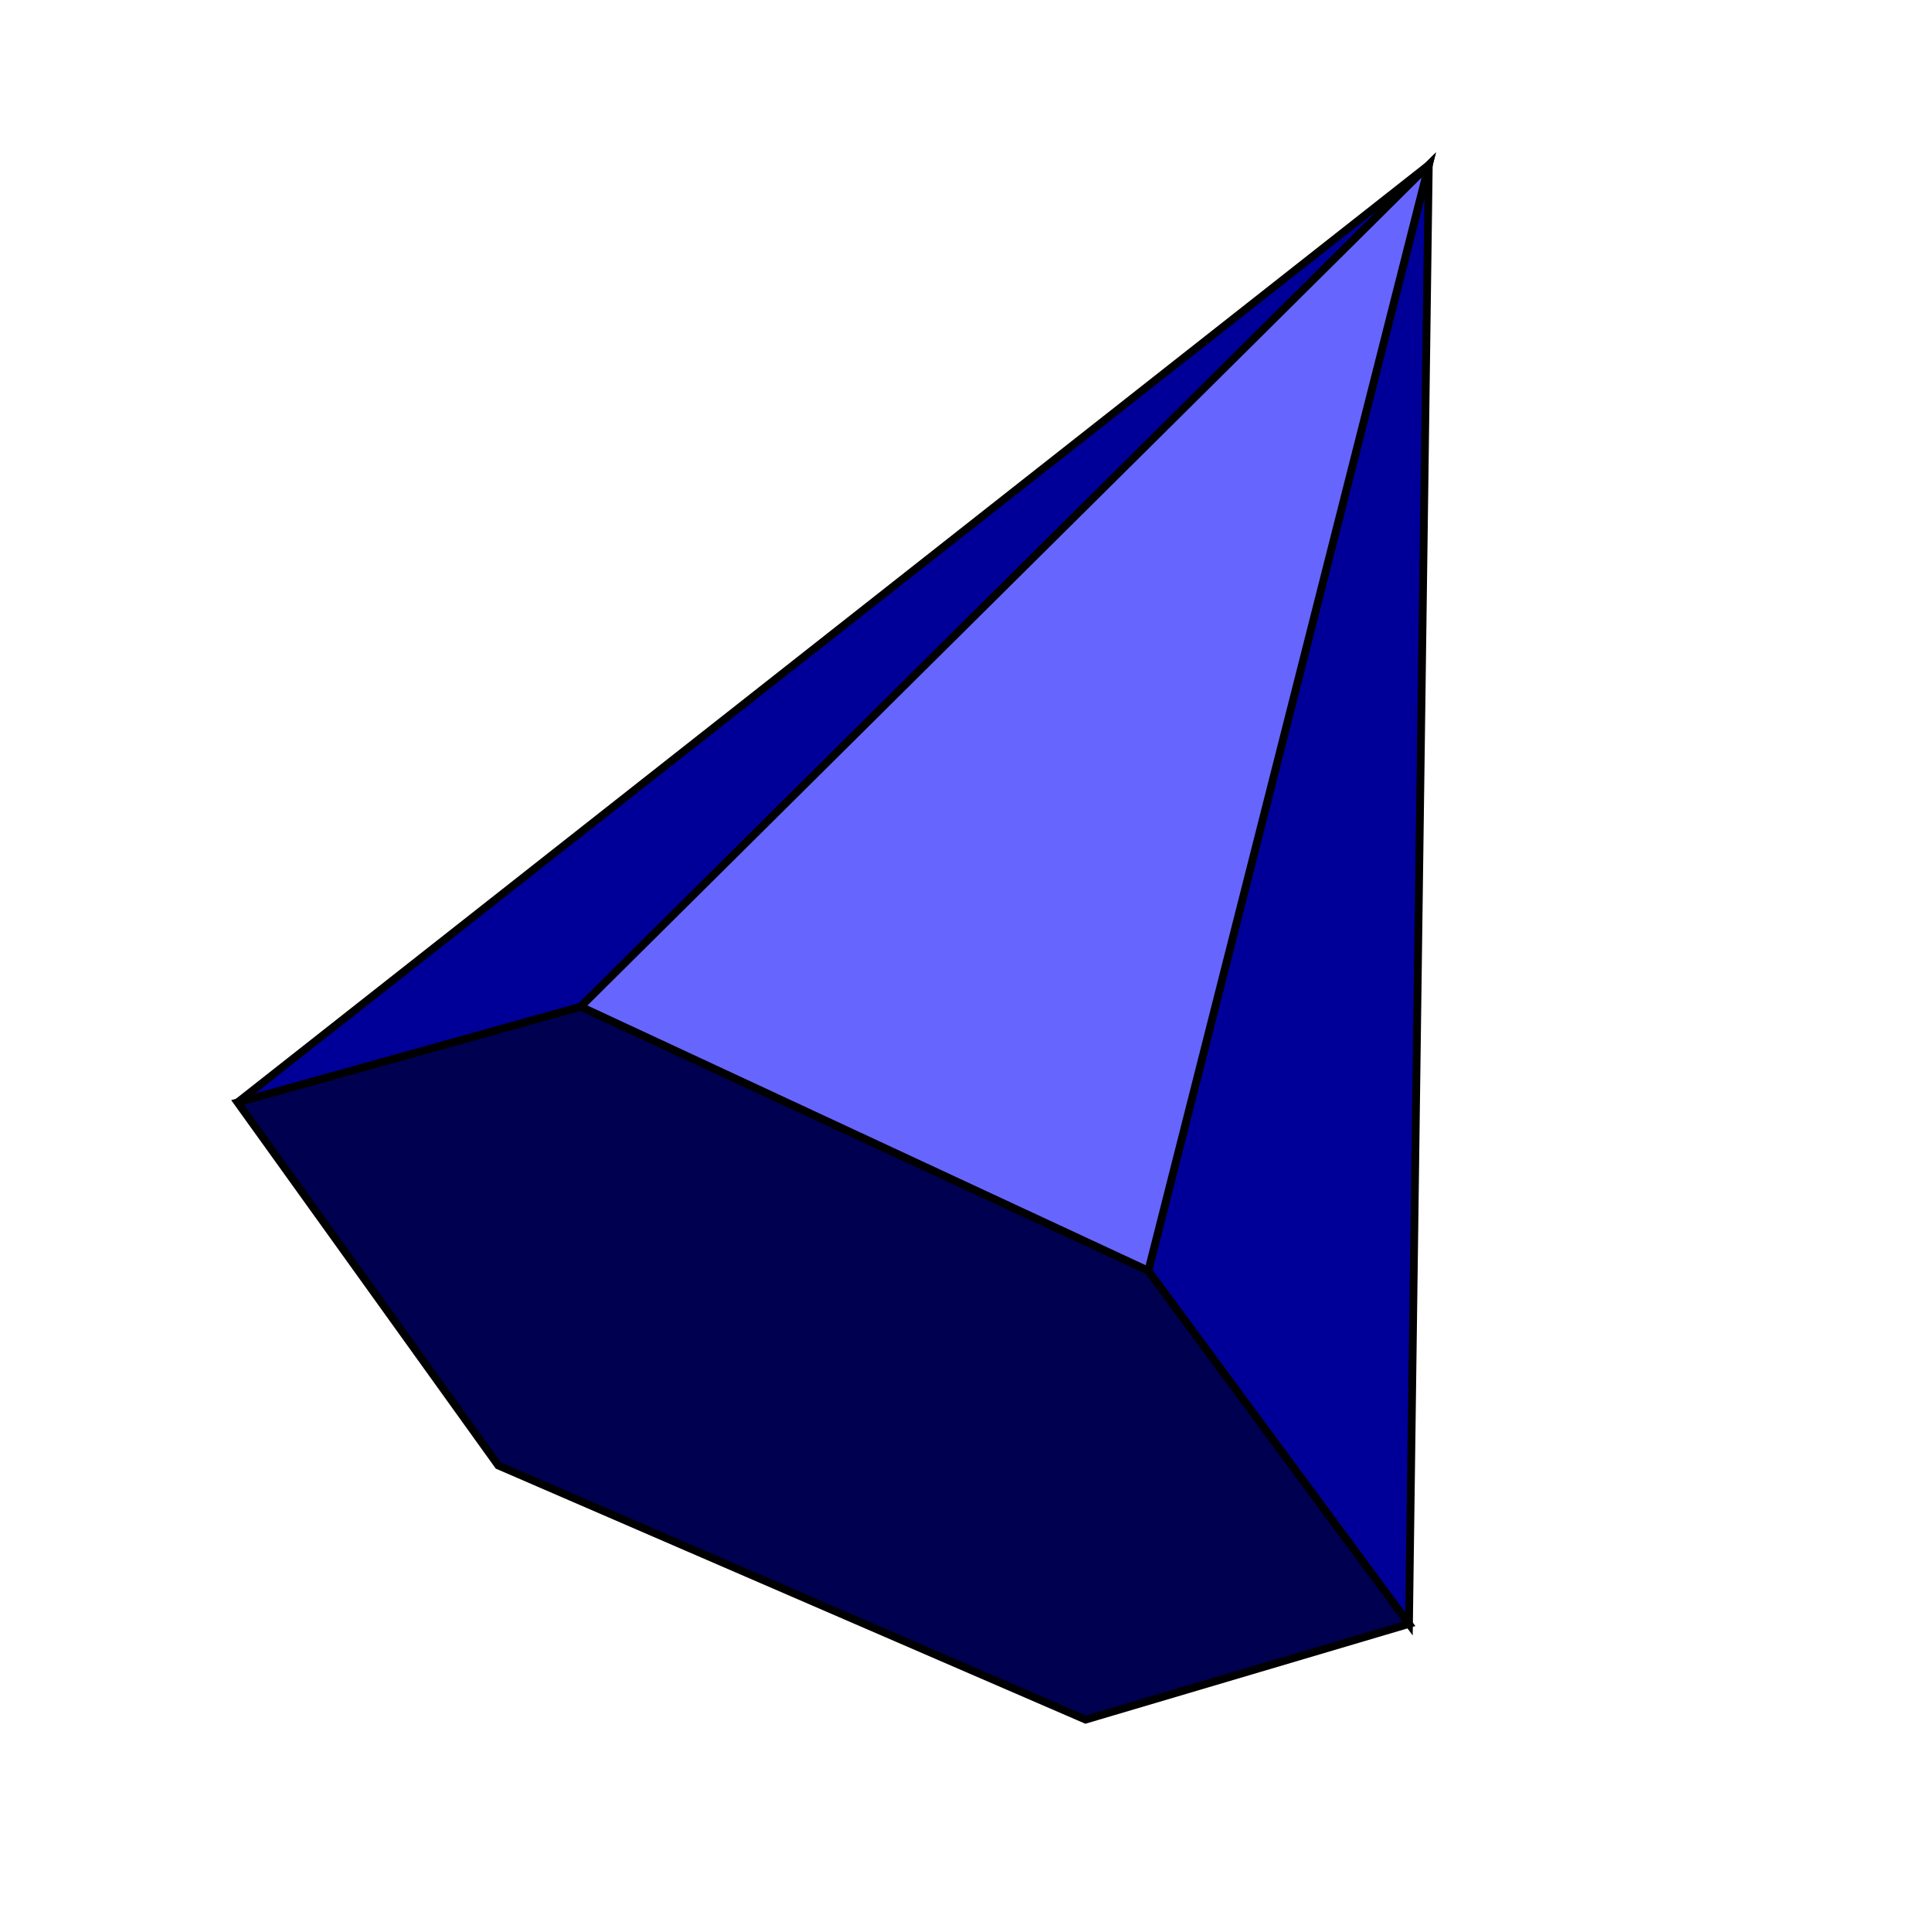
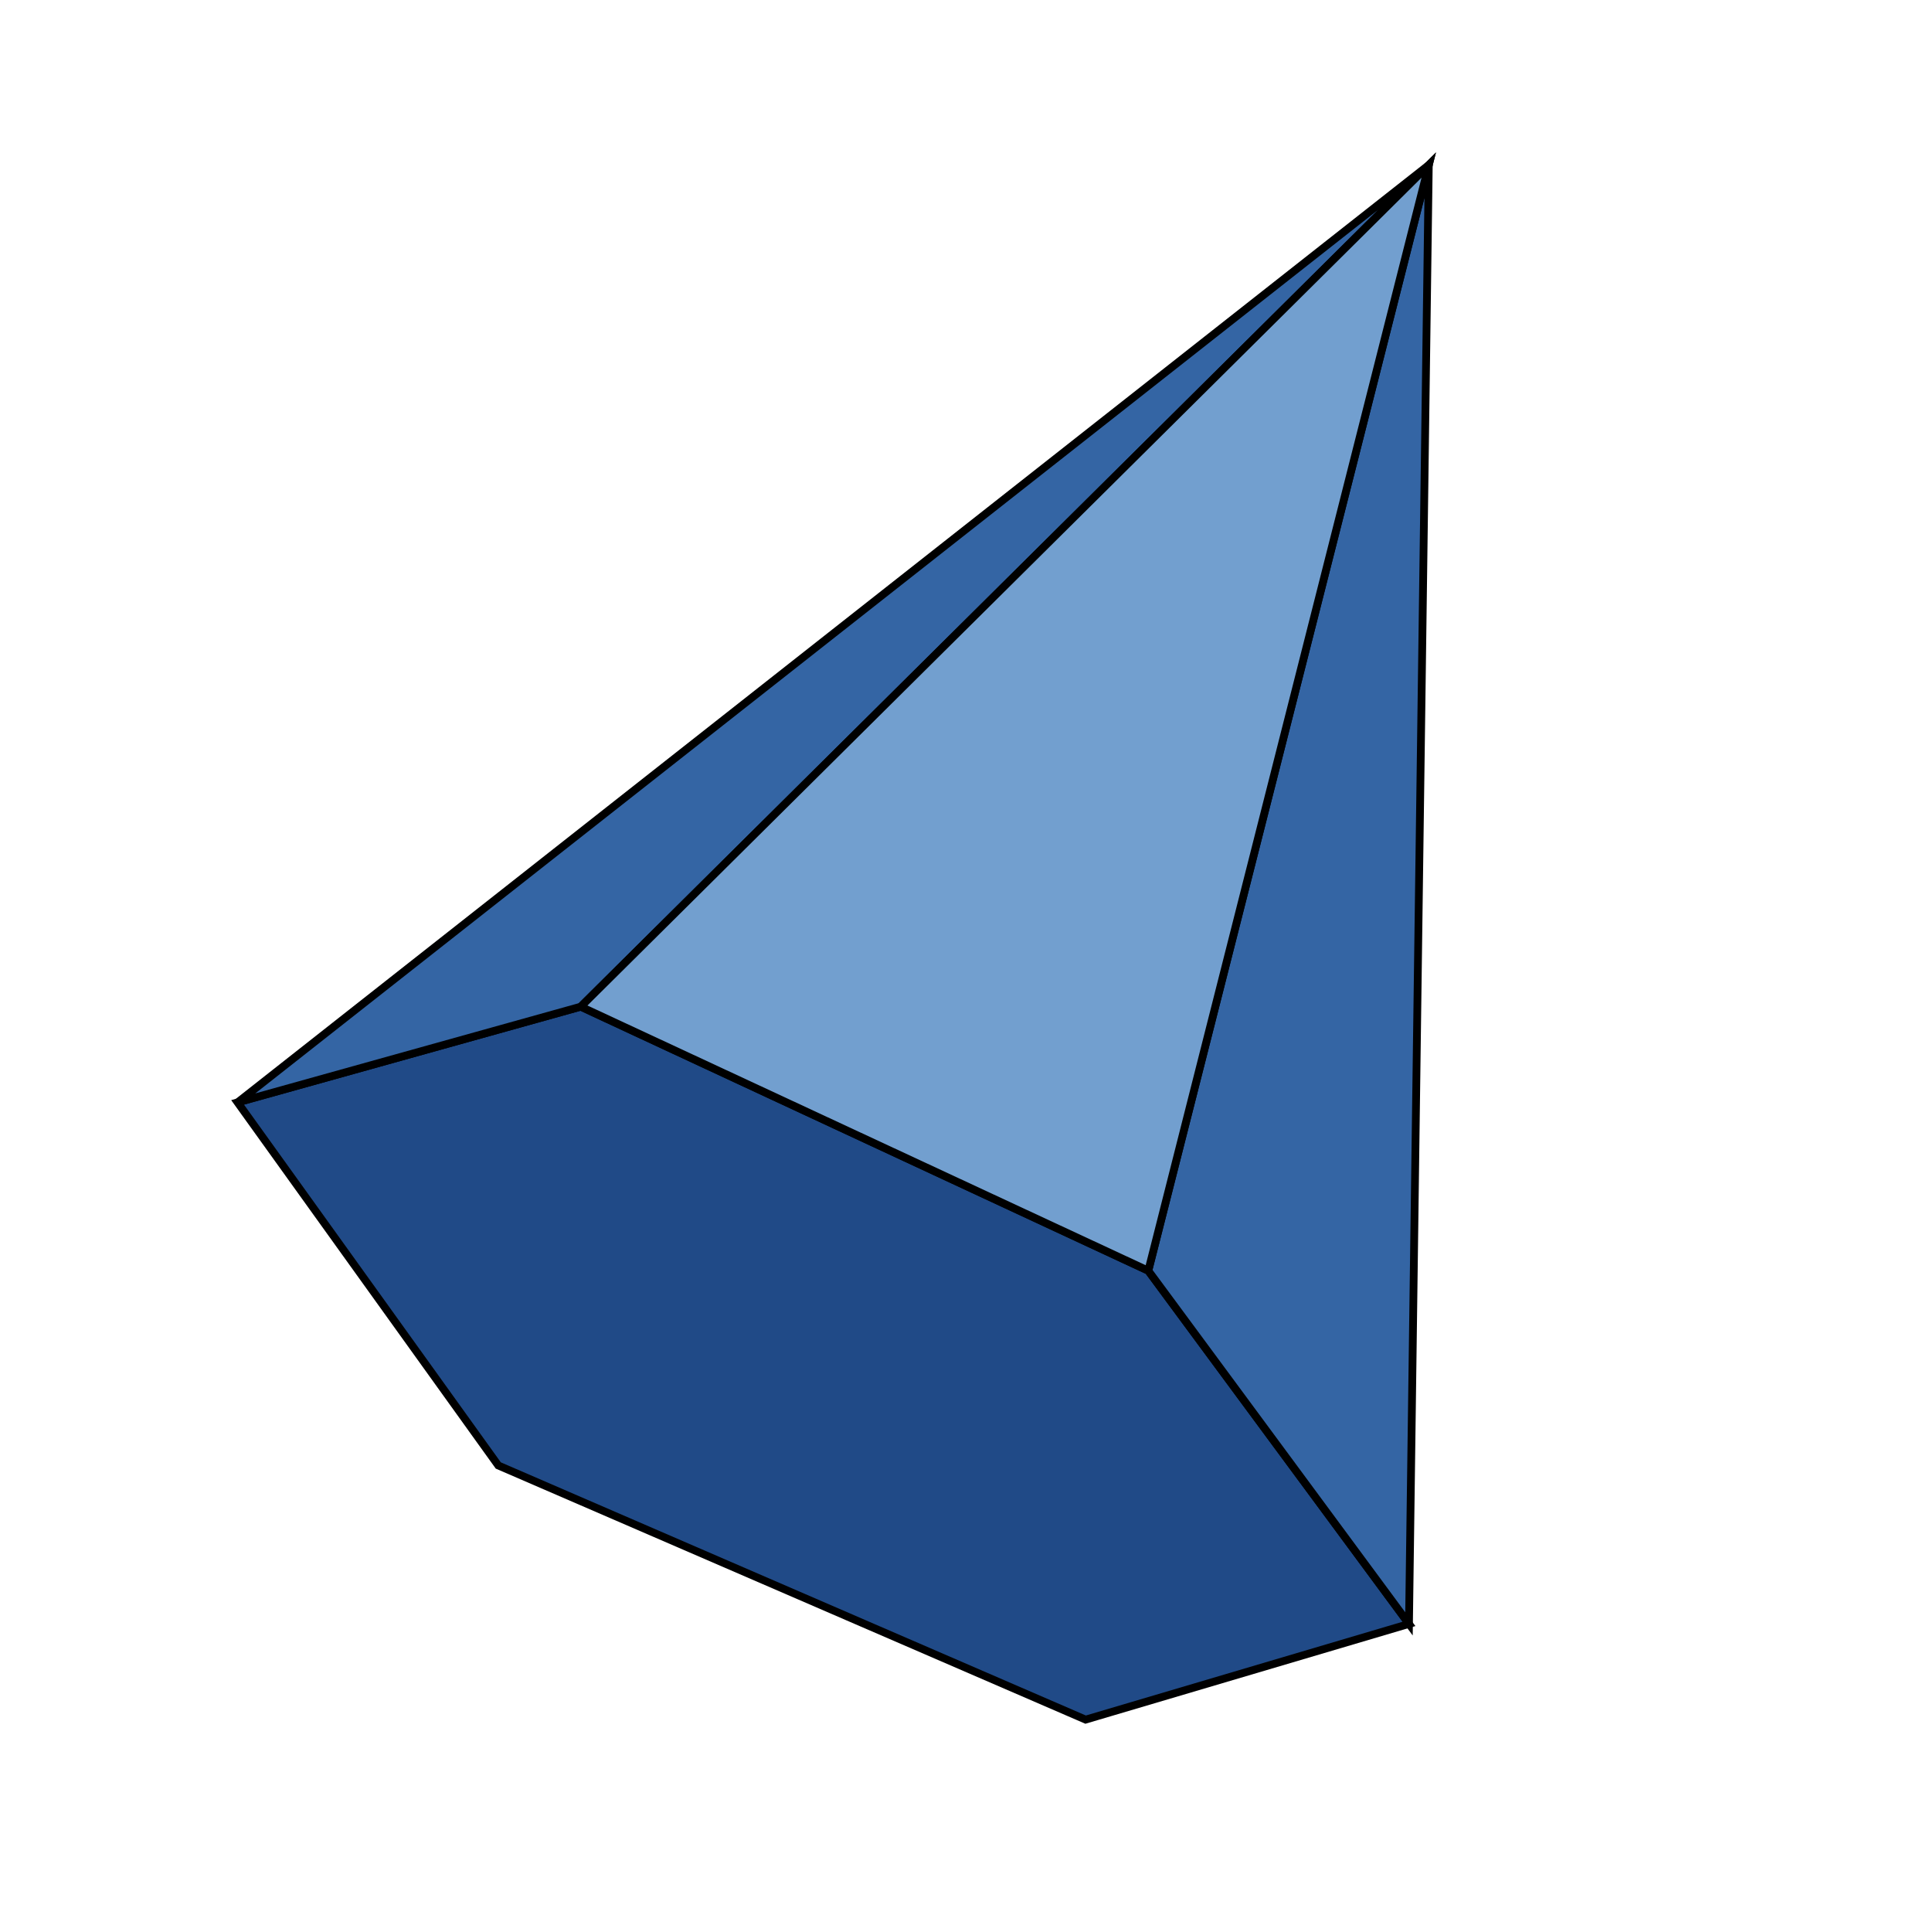
<svg xmlns="http://www.w3.org/2000/svg" width="64.968mm" height="65.86mm" viewBox="0 0 64.968 65.86" version="1.1" id="svg8">
  <defs id="defs2" />
  <g id="layer1" transform="translate(-106.7756,-147.3566)">
    <path style="fill:none;stroke:#000000;stroke-width:0.265px;stroke-linecap:butt;stroke-linejoin:miter;stroke-opacity:1" d="m 155.494,152.982 -28.916,28.691 19.352,9.001 z" id="path880" />
-     <path style="fill:#000050;fill-opacity:1;stroke:#000000;stroke-width:0.265px;stroke-linecap:butt;stroke-linejoin:miter;stroke-opacity:1" d="m 126.578,181.673 -11.701,3.263 8.889,12.377 20.027,8.664 11.026,-3.263 -8.889,-12.039 z" id="path882" />
-     <path style="fill:#000098;fill-opacity:1;stroke:#000000;stroke-width:0.265px;stroke-linecap:butt;stroke-linejoin:miter;stroke-opacity:1" d="m 114.877,184.936 40.617,-31.954 -28.916,28.691 z" id="path884" />
-     <path style="fill:#000098;fill-opacity:1;stroke:#000000;stroke-width:0.265px;stroke-linecap:butt;stroke-linejoin:miter;stroke-opacity:1" d="m 154.819,202.713 0.675,-49.731 -9.564,37.692 z" id="path886" />
+     <path style="fill:#204a87;fill-opacity:1;stroke:#000000;stroke-width:0.265px;stroke-linecap:butt;stroke-linejoin:miter;stroke-opacity:1" d="m 126.578,181.673 -11.701,3.263 8.889,12.377 20.027,8.664 11.026,-3.263 -8.889,-12.039 z" id="path882" />
+     <path style="fill:#3465a4;fill-opacity:1;stroke:#000000;stroke-width:0.265px;stroke-linecap:butt;stroke-linejoin:miter;stroke-opacity:1" d="m 114.877,184.936 40.617,-31.954 -28.916,28.691 z" id="path884" />
+     <path style="fill:#3465a4;fill-opacity:1;stroke:#000000;stroke-width:0.265px;stroke-linecap:butt;stroke-linejoin:miter;stroke-opacity:1" d="m 154.819,202.713 0.675,-49.731 -9.564,37.692 z" id="path886" />
    <rect style="opacity:1;fill:none;fill-opacity:0;stroke:none;stroke-width:0.75;stroke-miterlimit:4;stroke-dasharray:none;stroke-opacity:1" id="rect888" width="64.968" height="65.86" x="106.776" y="147.357" />
-     <path style="fill:#6666ff;fill-opacity:1;stroke:#000000;stroke-width:0.265px;stroke-linecap:butt;stroke-linejoin:miter;stroke-opacity:1" d="m 126.578,181.673 28.916,-28.691 -9.564,37.692 z" id="path890" />
+     <path style="fill:#729fcf;fill-opacity:1;stroke:#000000;stroke-width:0.265px;stroke-linecap:butt;stroke-linejoin:miter;stroke-opacity:1" d="m 126.578,181.673 28.916,-28.691 -9.564,37.692 z" id="path890" />
  </g>
</svg>
